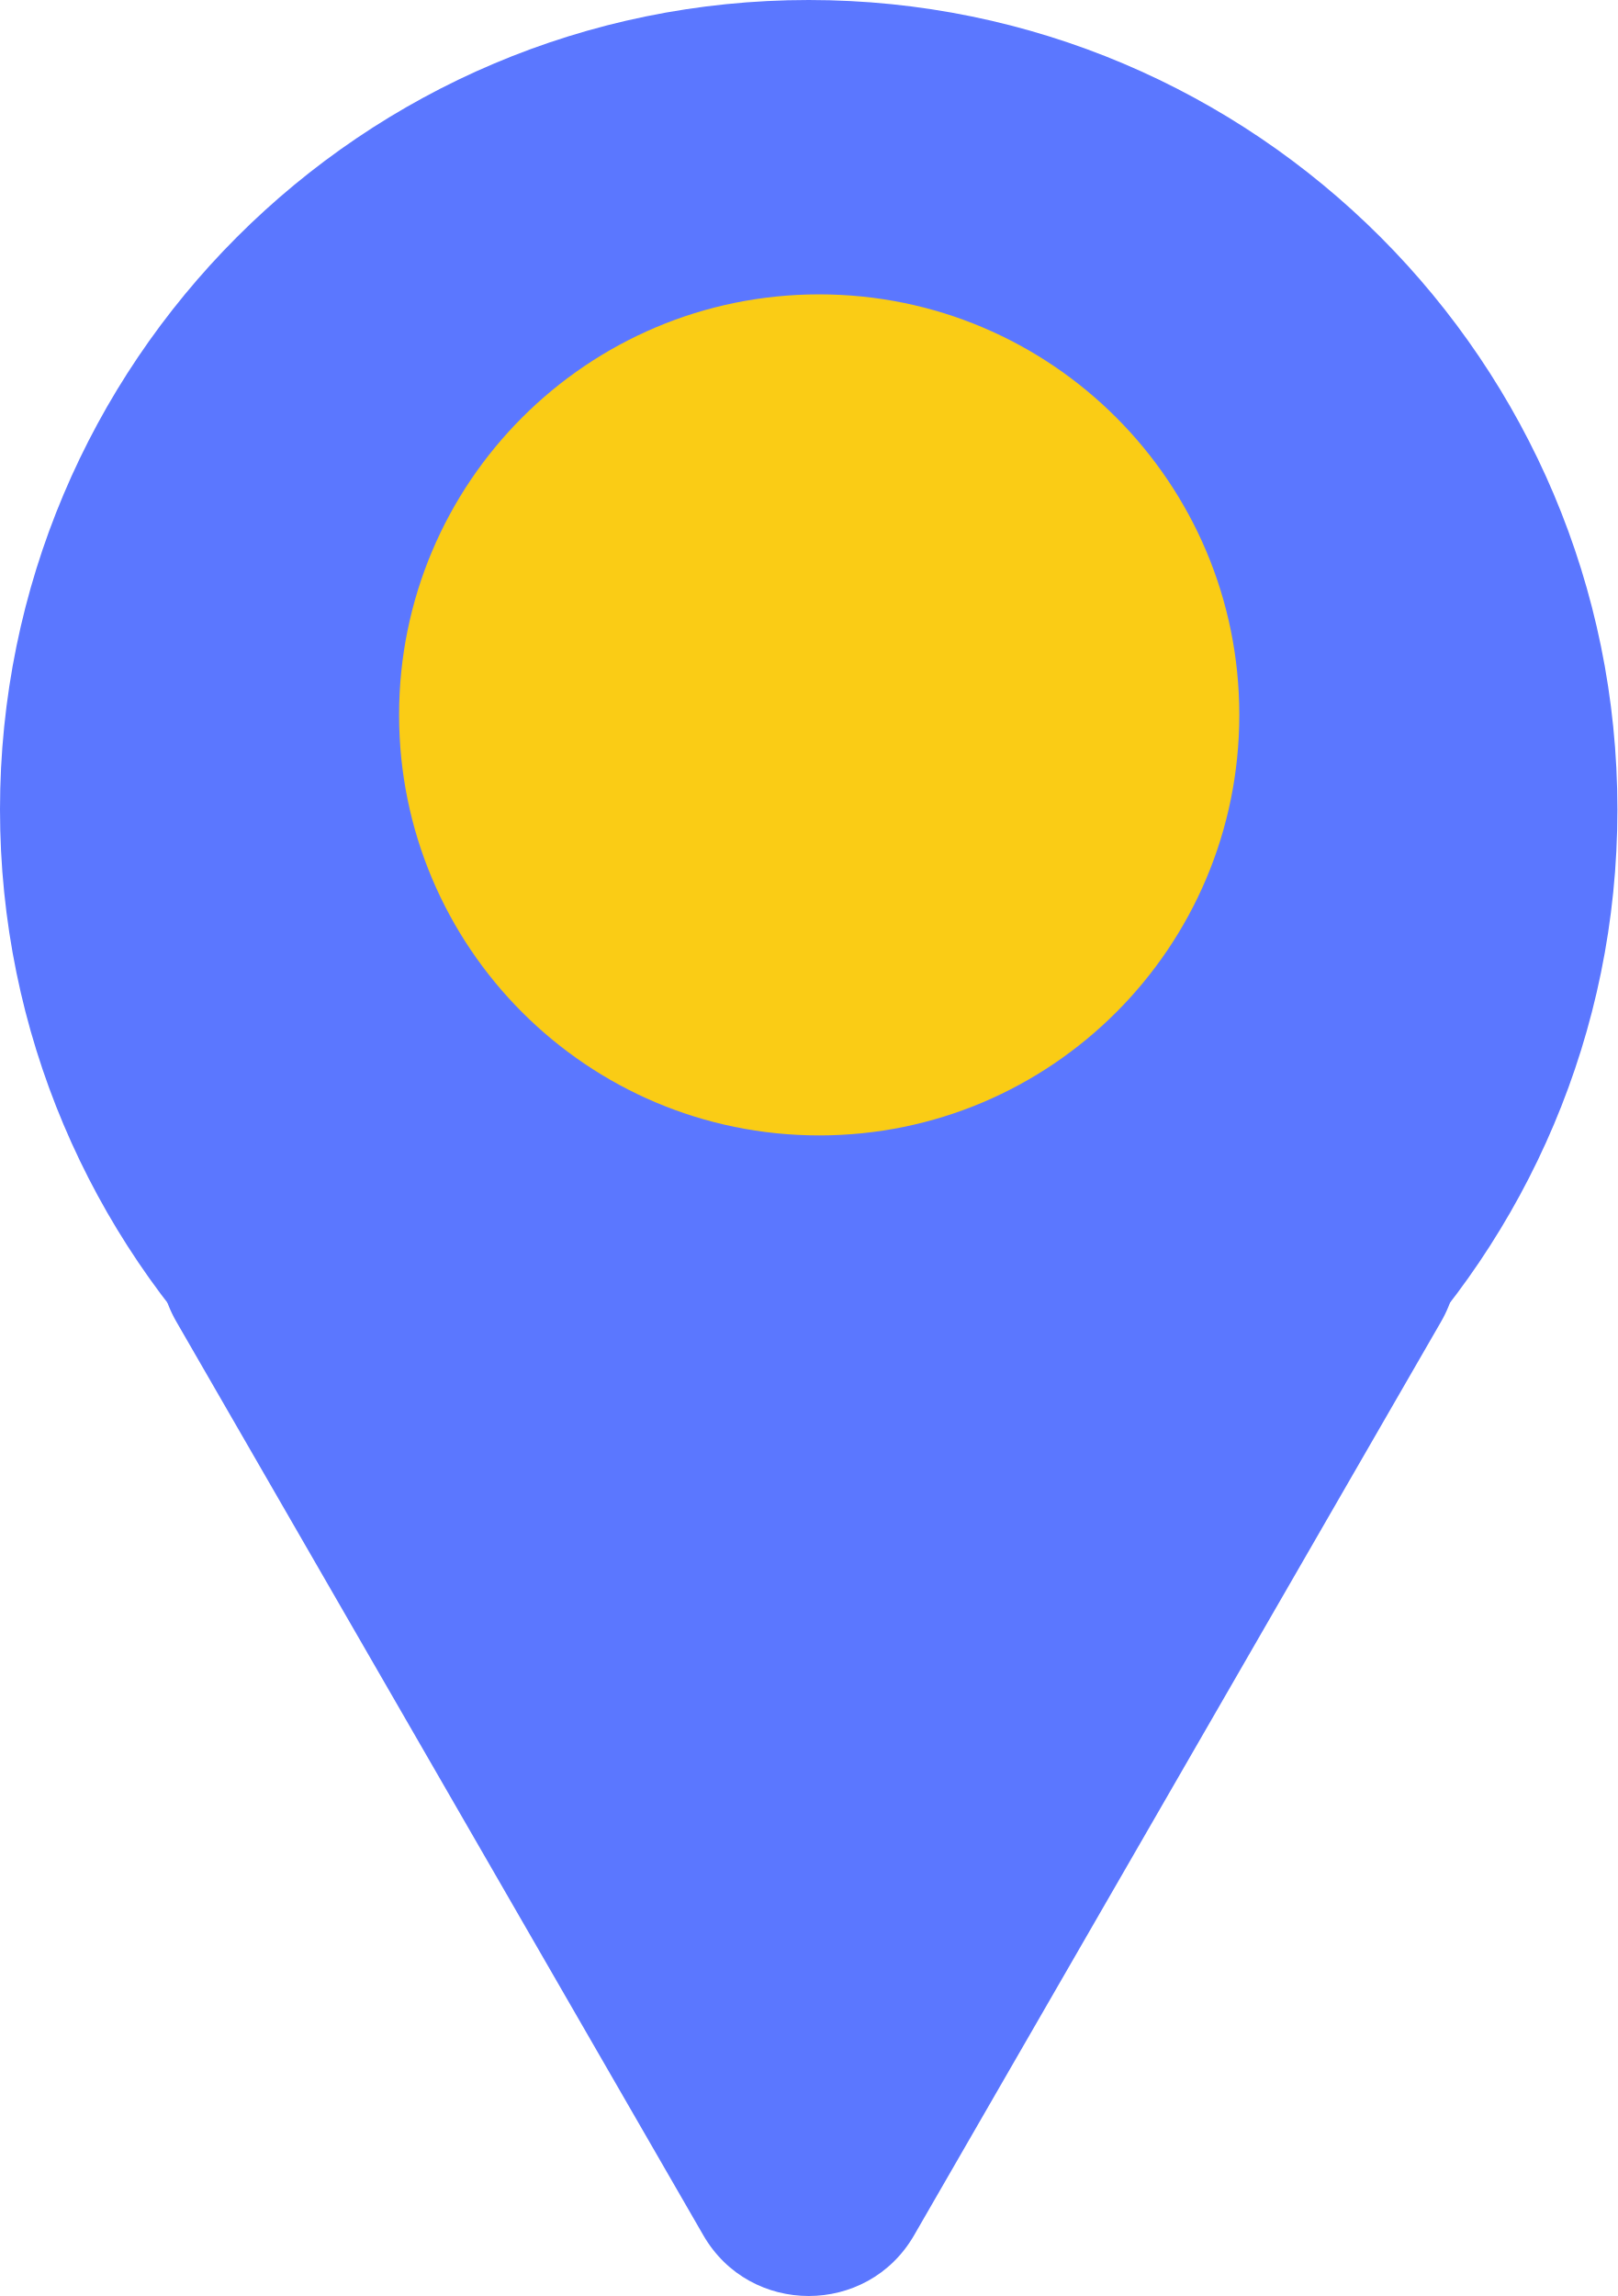
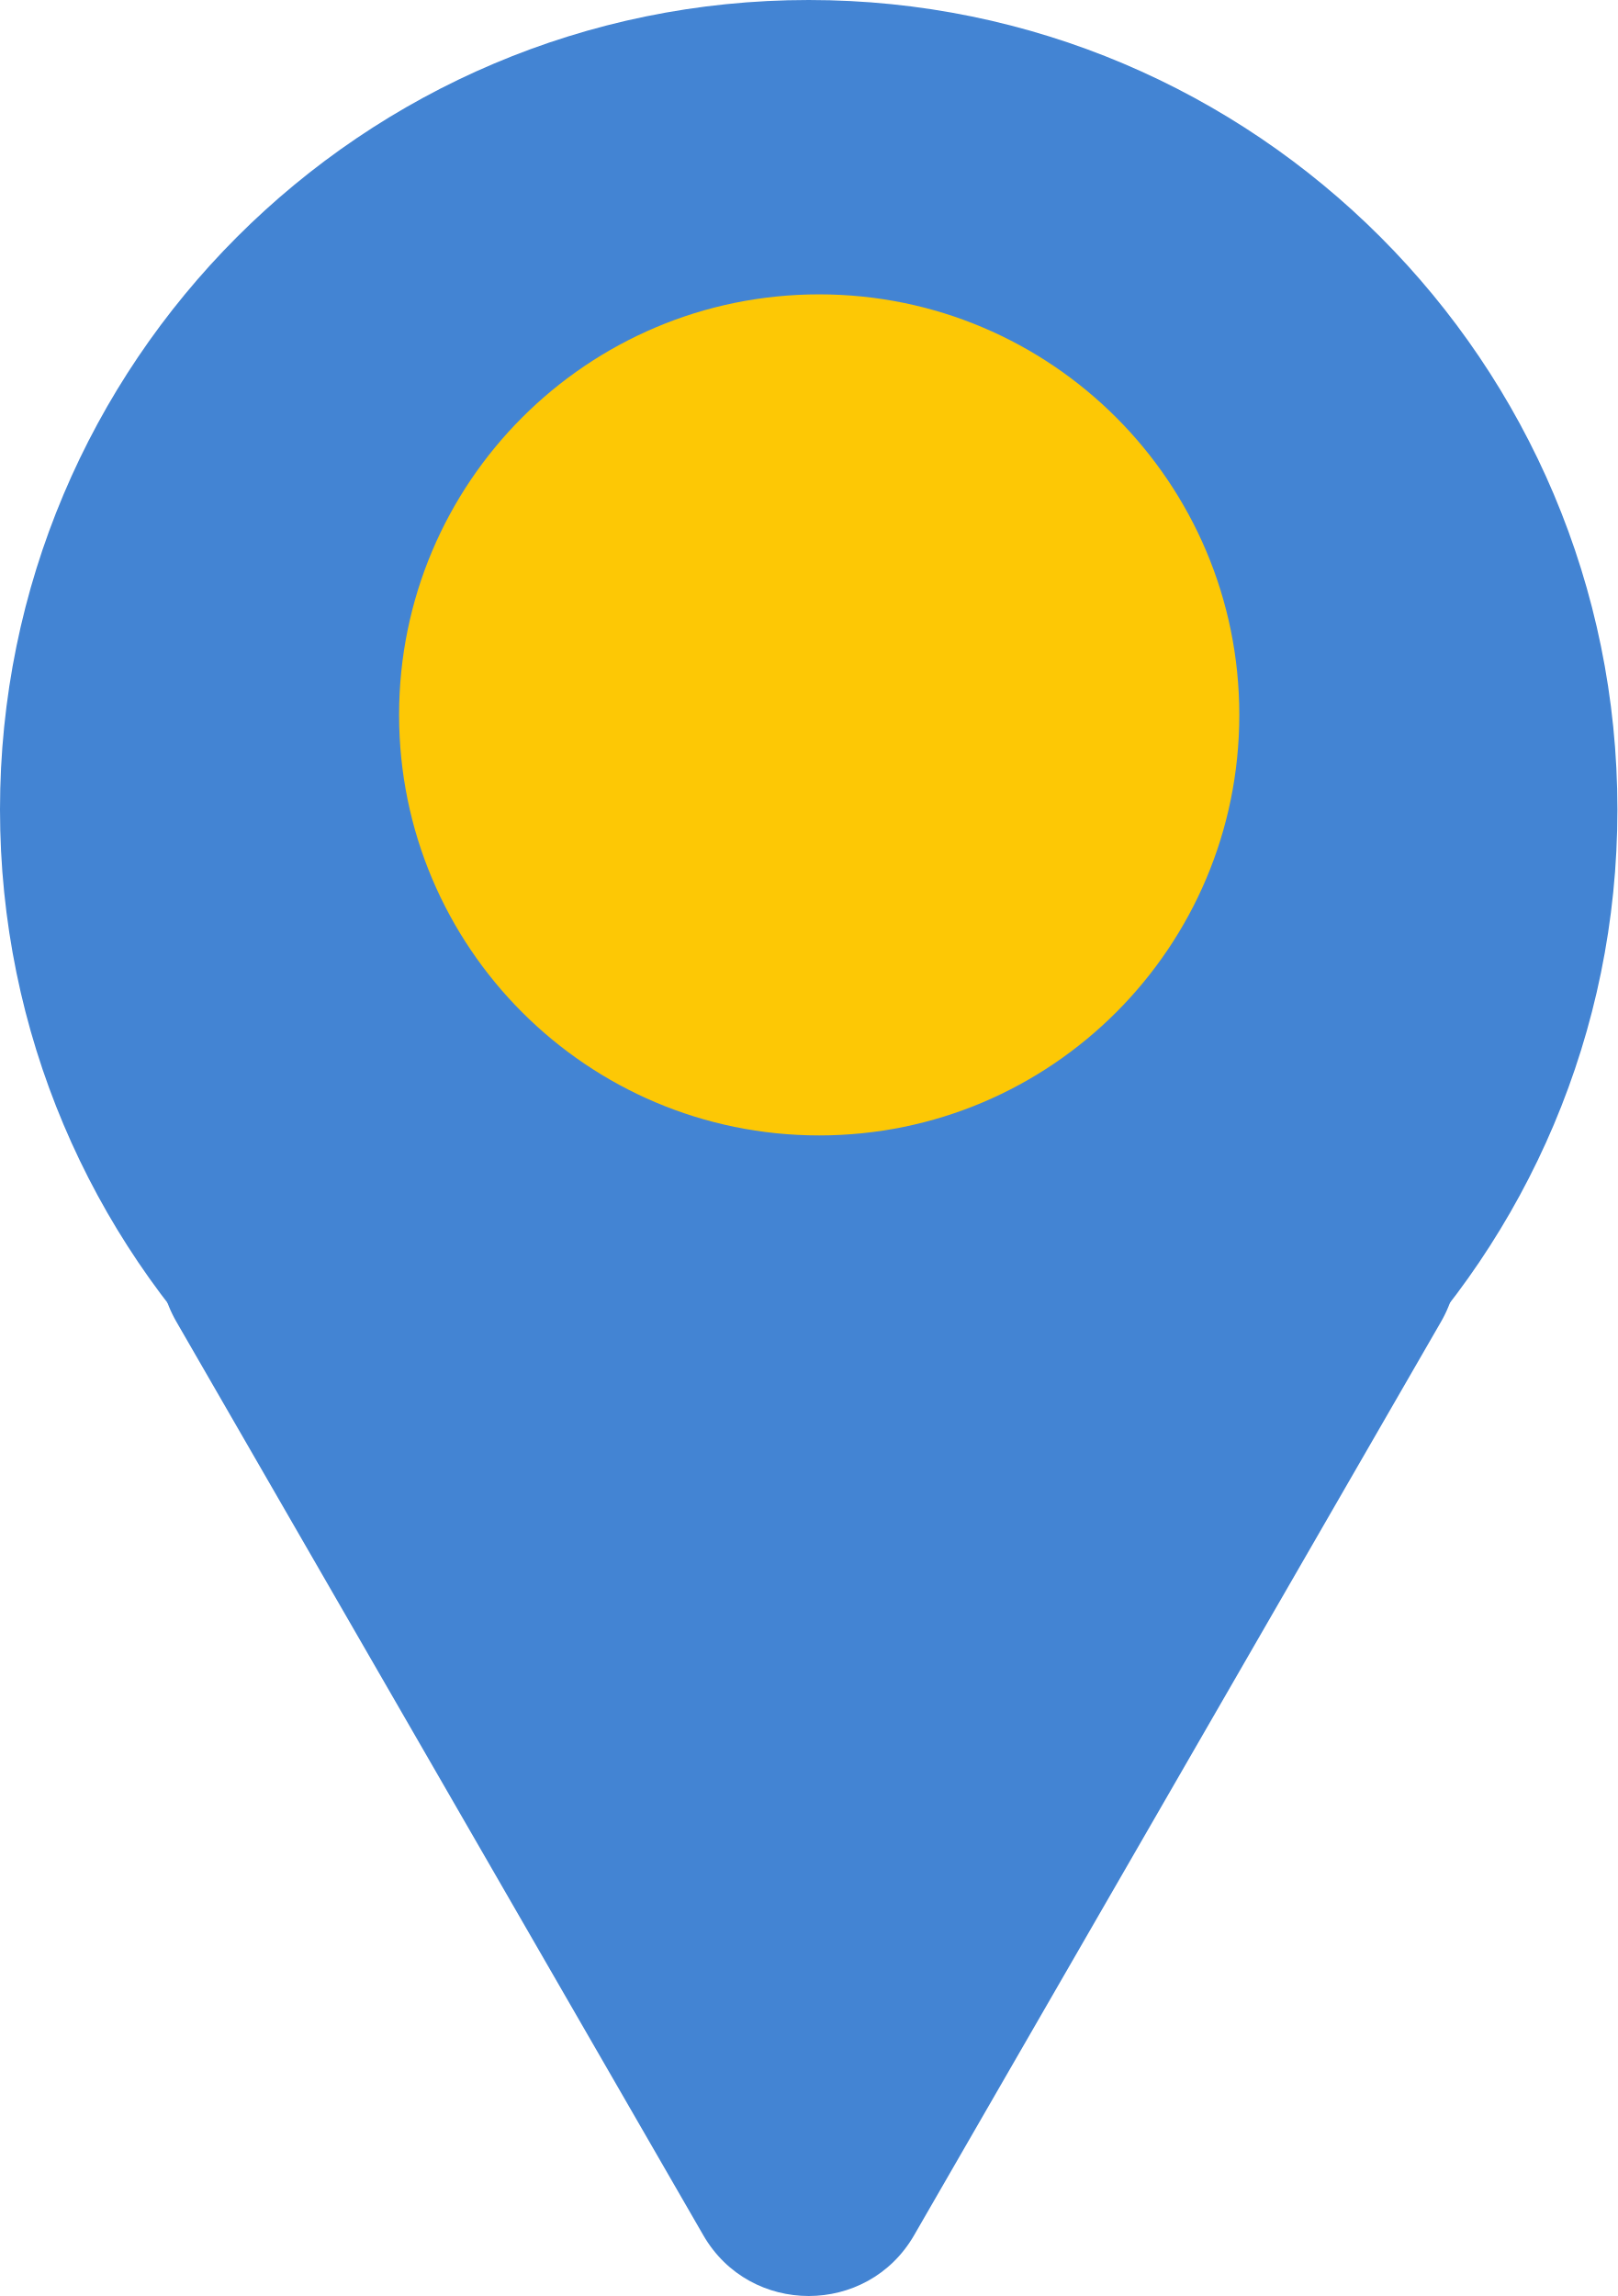
<svg xmlns="http://www.w3.org/2000/svg" preserveAspectRatio="none" overflow="visible" style="display: block;" width="31" height="44" viewBox="0 0 31 44" fill="none">
  <g id="Frame 15">
    <g id="Vector">
-       <path d="M31 15.513C31 24.081 24.06 31.027 15.5 31.027C6.94 31.027 0 24.081 0 15.513C0 6.946 6.94 0 15.5 0C24.06 0 31 6.946 31 15.513Z" fill="#5B77FF" />
-       <path d="M17.52 42.836C16.625 44.388 14.375 44.388 13.48 42.836L3.381 25.33C2.49 23.785 3.611 21.86 5.401 21.86L25.599 21.86C27.389 21.86 28.51 23.785 27.619 25.33L17.52 42.836Z" fill="#5B77FF" />
-       <path d="M23.753 13.7C23.753 18.151 20.148 21.759 15.701 21.759C11.254 21.759 7.649 18.151 7.649 13.7C7.649 9.249 11.254 5.641 15.701 5.641C20.148 5.641 23.753 9.249 23.753 13.7Z" fill="#FACC15" />
+       <path d="M31 15.513C31 24.081 24.06 31.027 15.5 31.027C6.94 31.027 0 24.081 0 15.513C0 6.946 6.94 0 15.5 0C24.06 0 31 6.946 31 15.513Z" fill="#4384D3" />
+       <path d="M17.52 42.836C16.625 44.388 14.375 44.388 13.48 42.836L3.381 25.33C2.49 23.785 3.611 21.86 5.401 21.86L25.599 21.86C27.389 21.86 28.51 23.785 27.619 25.33L17.52 42.836Z" fill="#4384D3" />
+       <path d="M23.753 13.7C23.753 18.151 20.148 21.759 15.701 21.759C11.254 21.759 7.649 18.151 7.649 13.7C7.649 9.249 11.254 5.641 15.701 5.641C20.148 5.641 23.753 9.249 23.753 13.7Z" fill="#FDC805" />
    </g>
  </g>
</svg>
